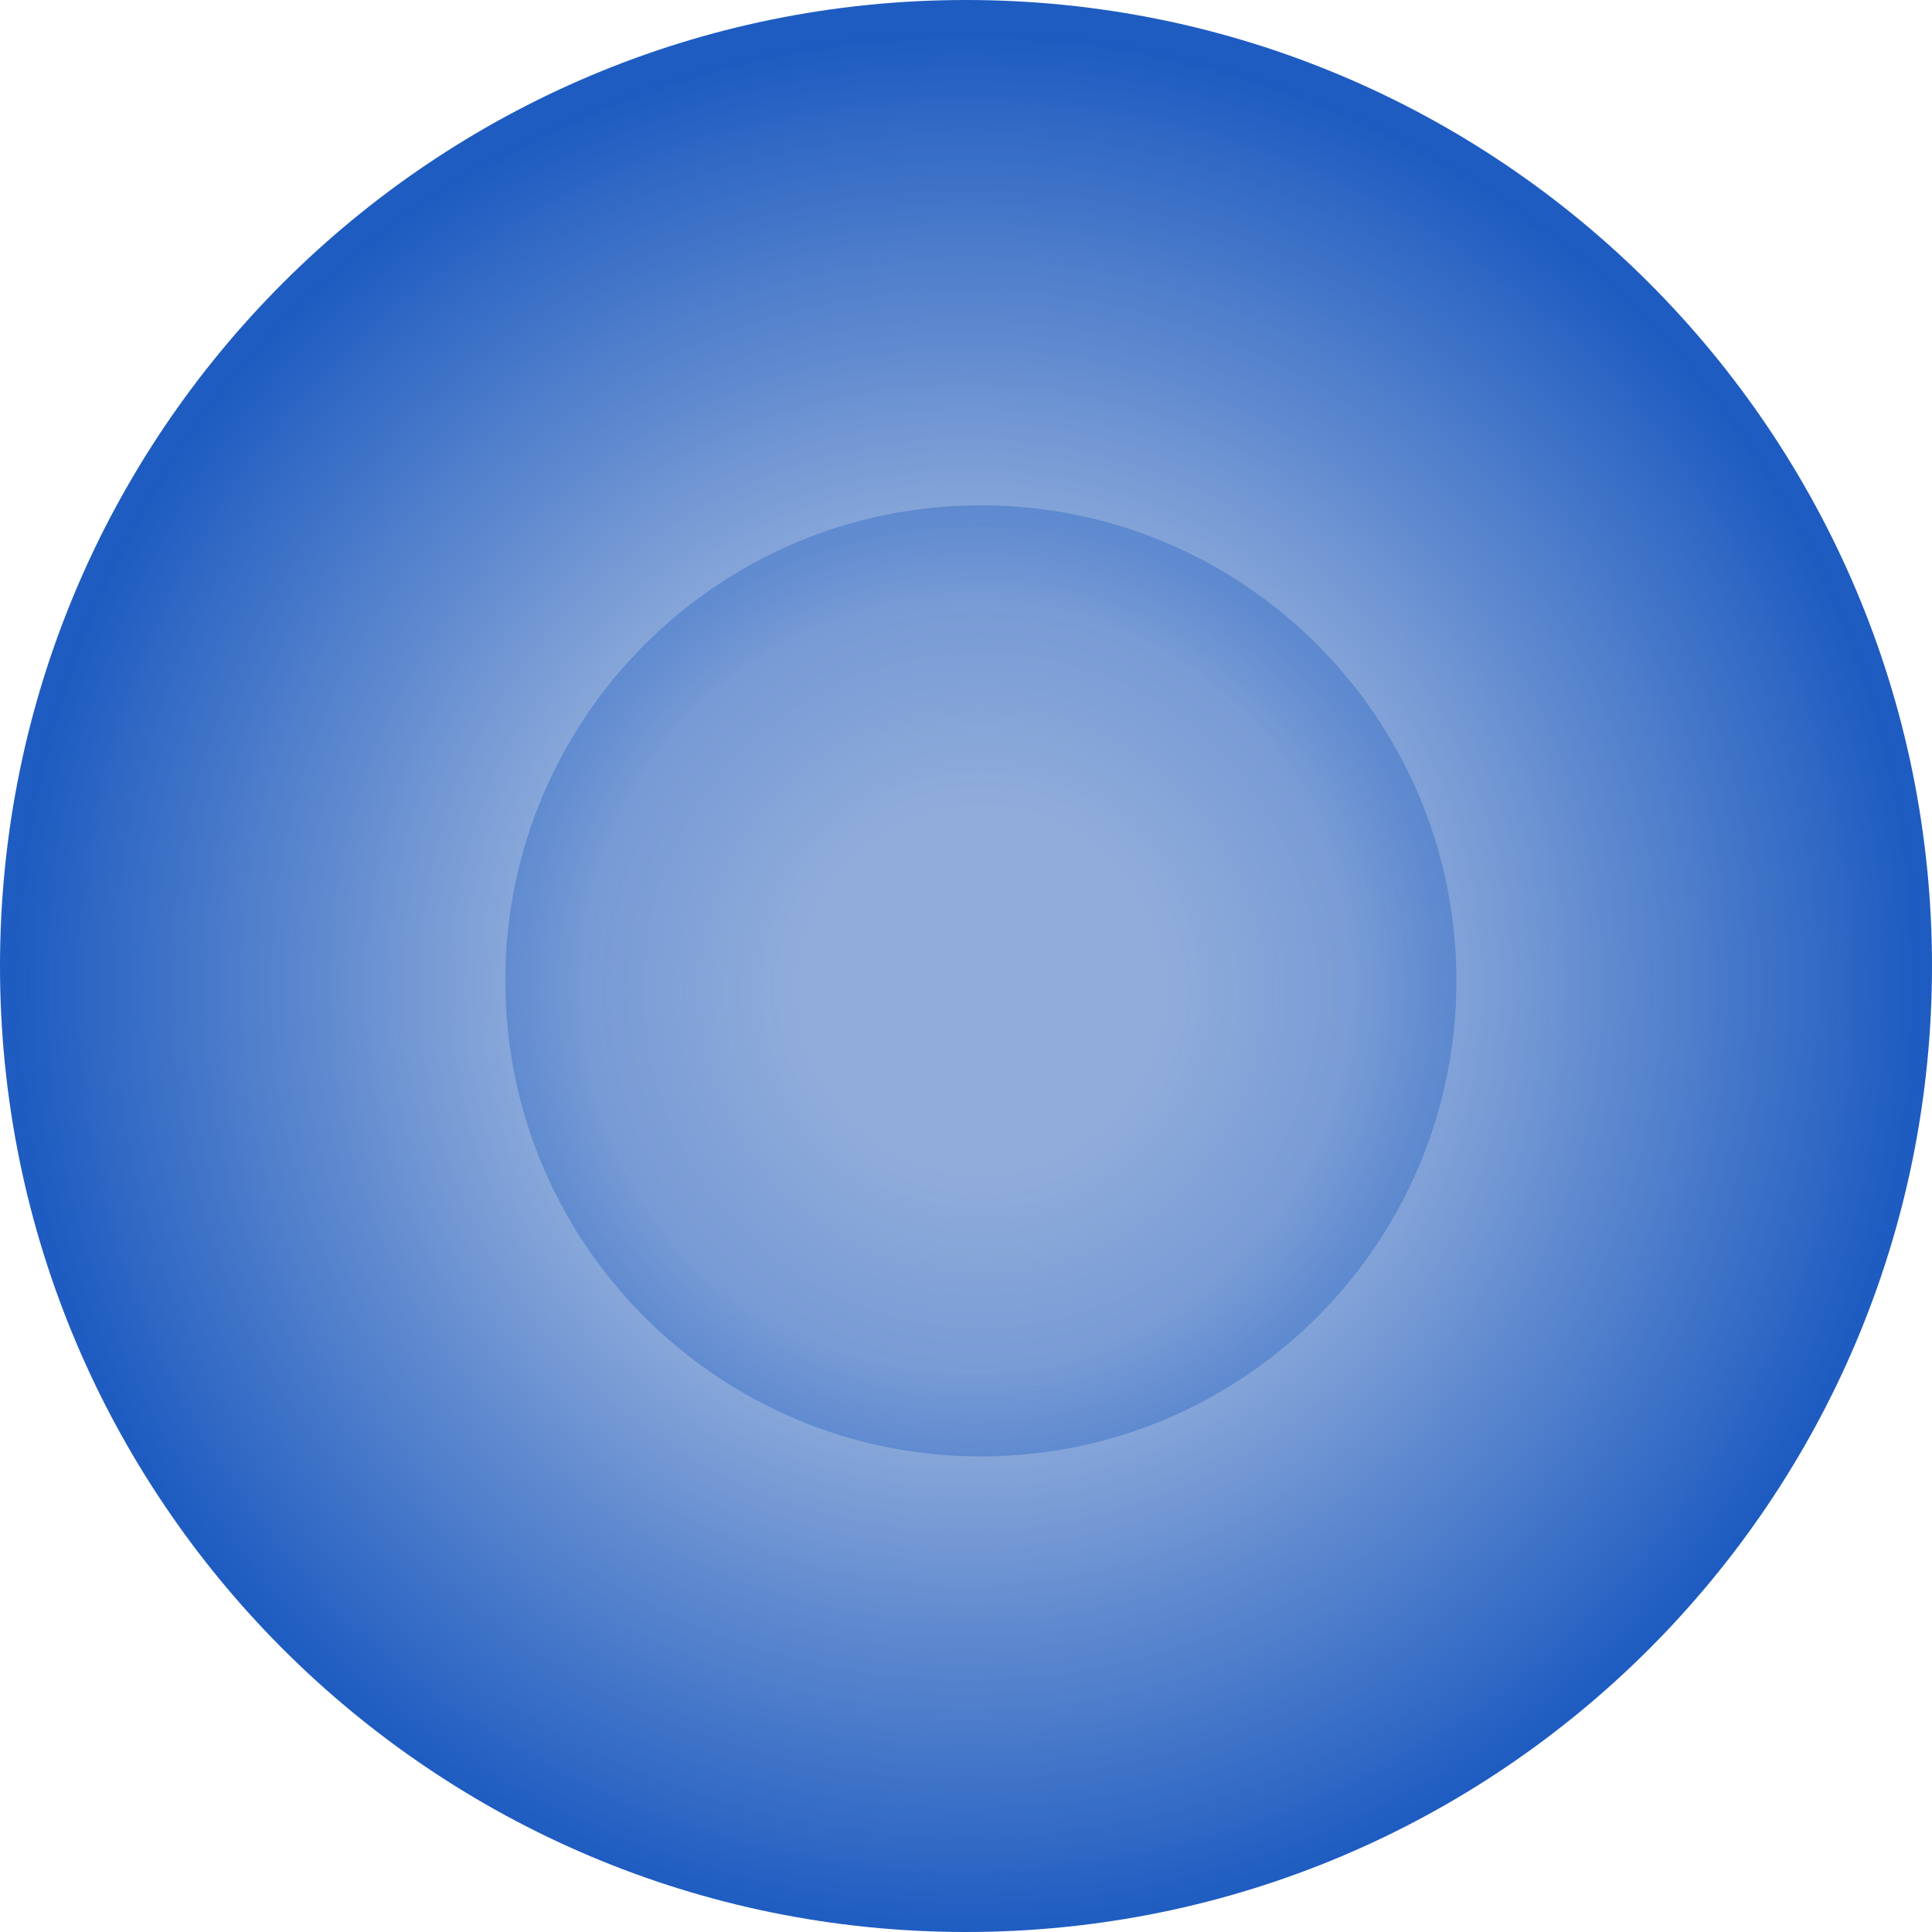
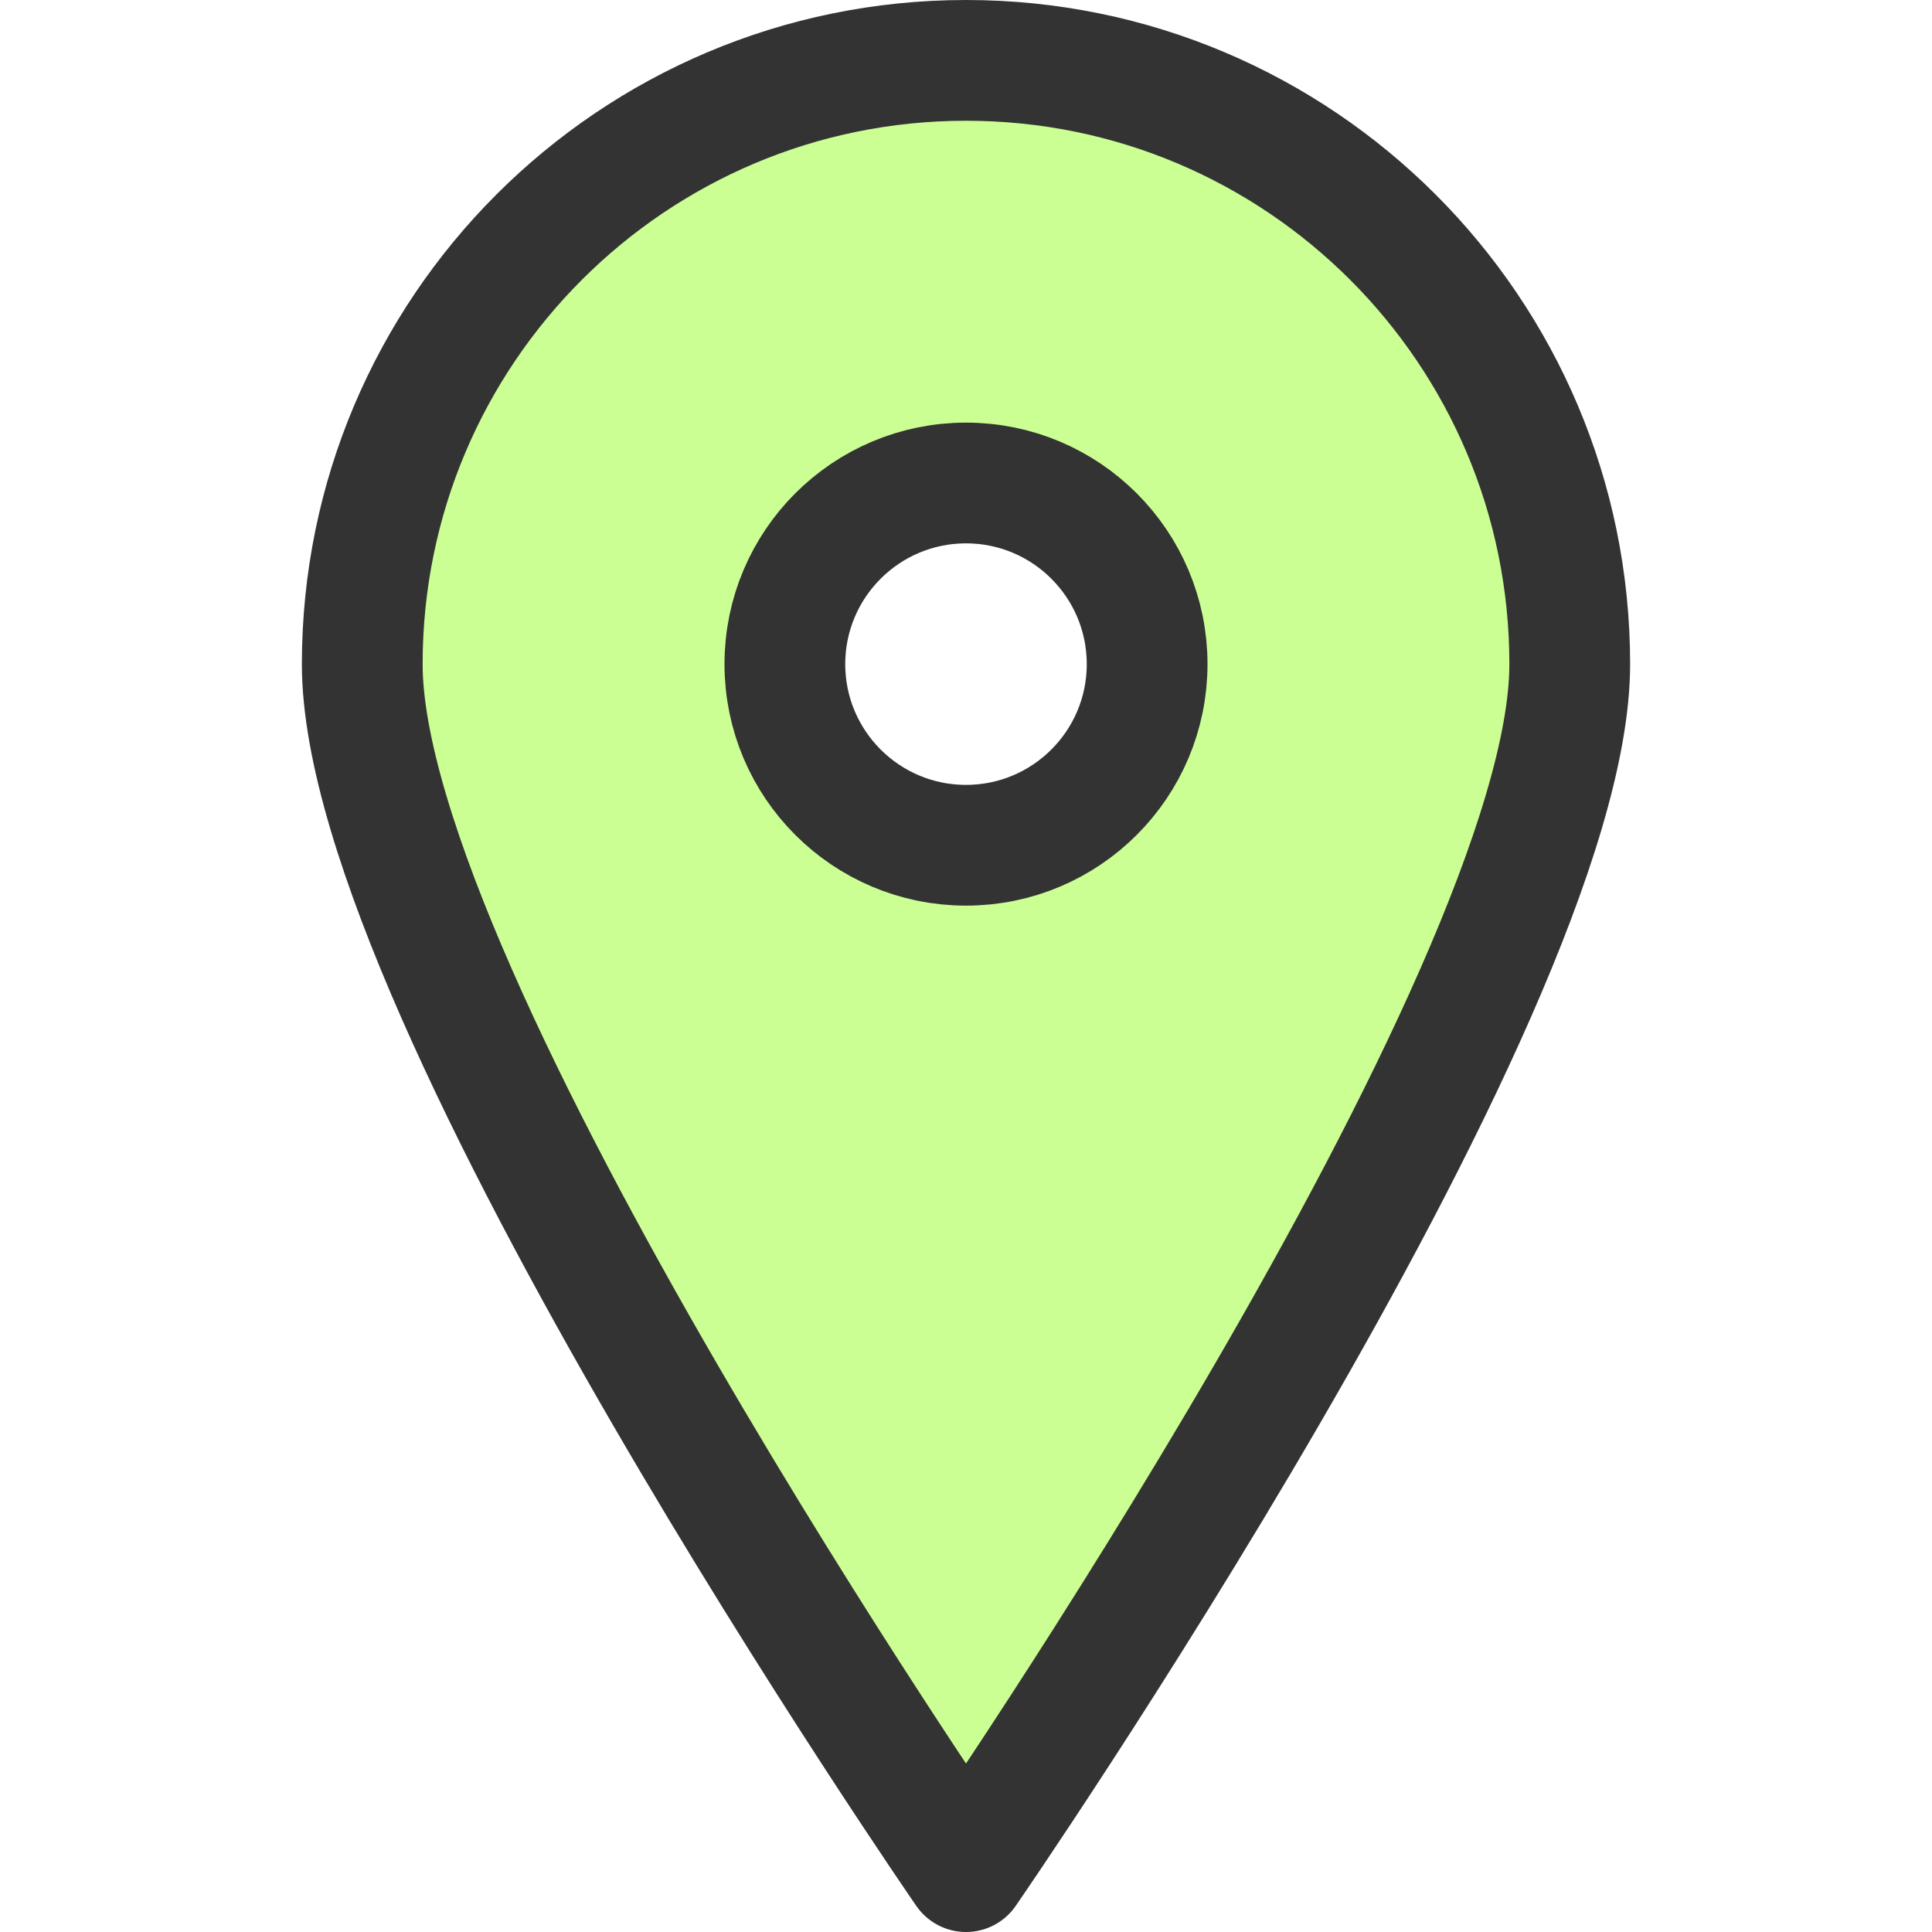
- <svg xmlns="http://www.w3.org/2000/svg" width="65" height="65" viewBox="0 0 65 65" fill="none">
-   <rect width="65" height="65" rx="32.5" fill="url(#paint0_radial_382_1619)" />
-   <rect opacity="0.32" x="17" y="17" width="32" height="32" rx="16" fill="url(#paint1_radial_382_1619)" />
-   <defs>
-     <radialGradient id="paint0_radial_382_1619" cx="0" cy="0" r="1" gradientUnits="userSpaceOnUse" gradientTransform="translate(32.5 33.1373) rotate(90) scale(31.8627)">
-       <stop offset="0.4" stop-color="#0042AD" stop-opacity="0.4" />
-       <stop offset="1" stop-color="#0449BA" stop-opacity="0.9" />
-     </radialGradient>
-     <radialGradient id="paint1_radial_382_1619" cx="0" cy="0" r="1" gradientUnits="userSpaceOnUse" gradientTransform="translate(33 33.3137) rotate(90) scale(15.6863)">
-       <stop offset="0.4" stop-color="#0042AD" stop-opacity="0.2" />
-       <stop offset="1" stop-color="#0449BA" stop-opacity="0.9" />
-     </radialGradient>
-   </defs>
+ <svg xmlns="http://www.w3.org/2000/svg" width="800px" height="800px" viewBox="-5 0 32 32">
+   <path id="Path_19" data-name="Path 19" d="M1002,44a10,10,0,0,0-10,10c0,5.523,10,20,10,20s10-14.477,10-20A10,10,0,0,0,1002,44Zm0,13a3,3,0,1,1,3-3A3,3,0,0,1,1002,57Z" transform="translate(-991 -43)" fill="#cbff94" stroke="#333" stroke-linecap="round" stroke-linejoin="round" stroke-width="2" />
</svg>
